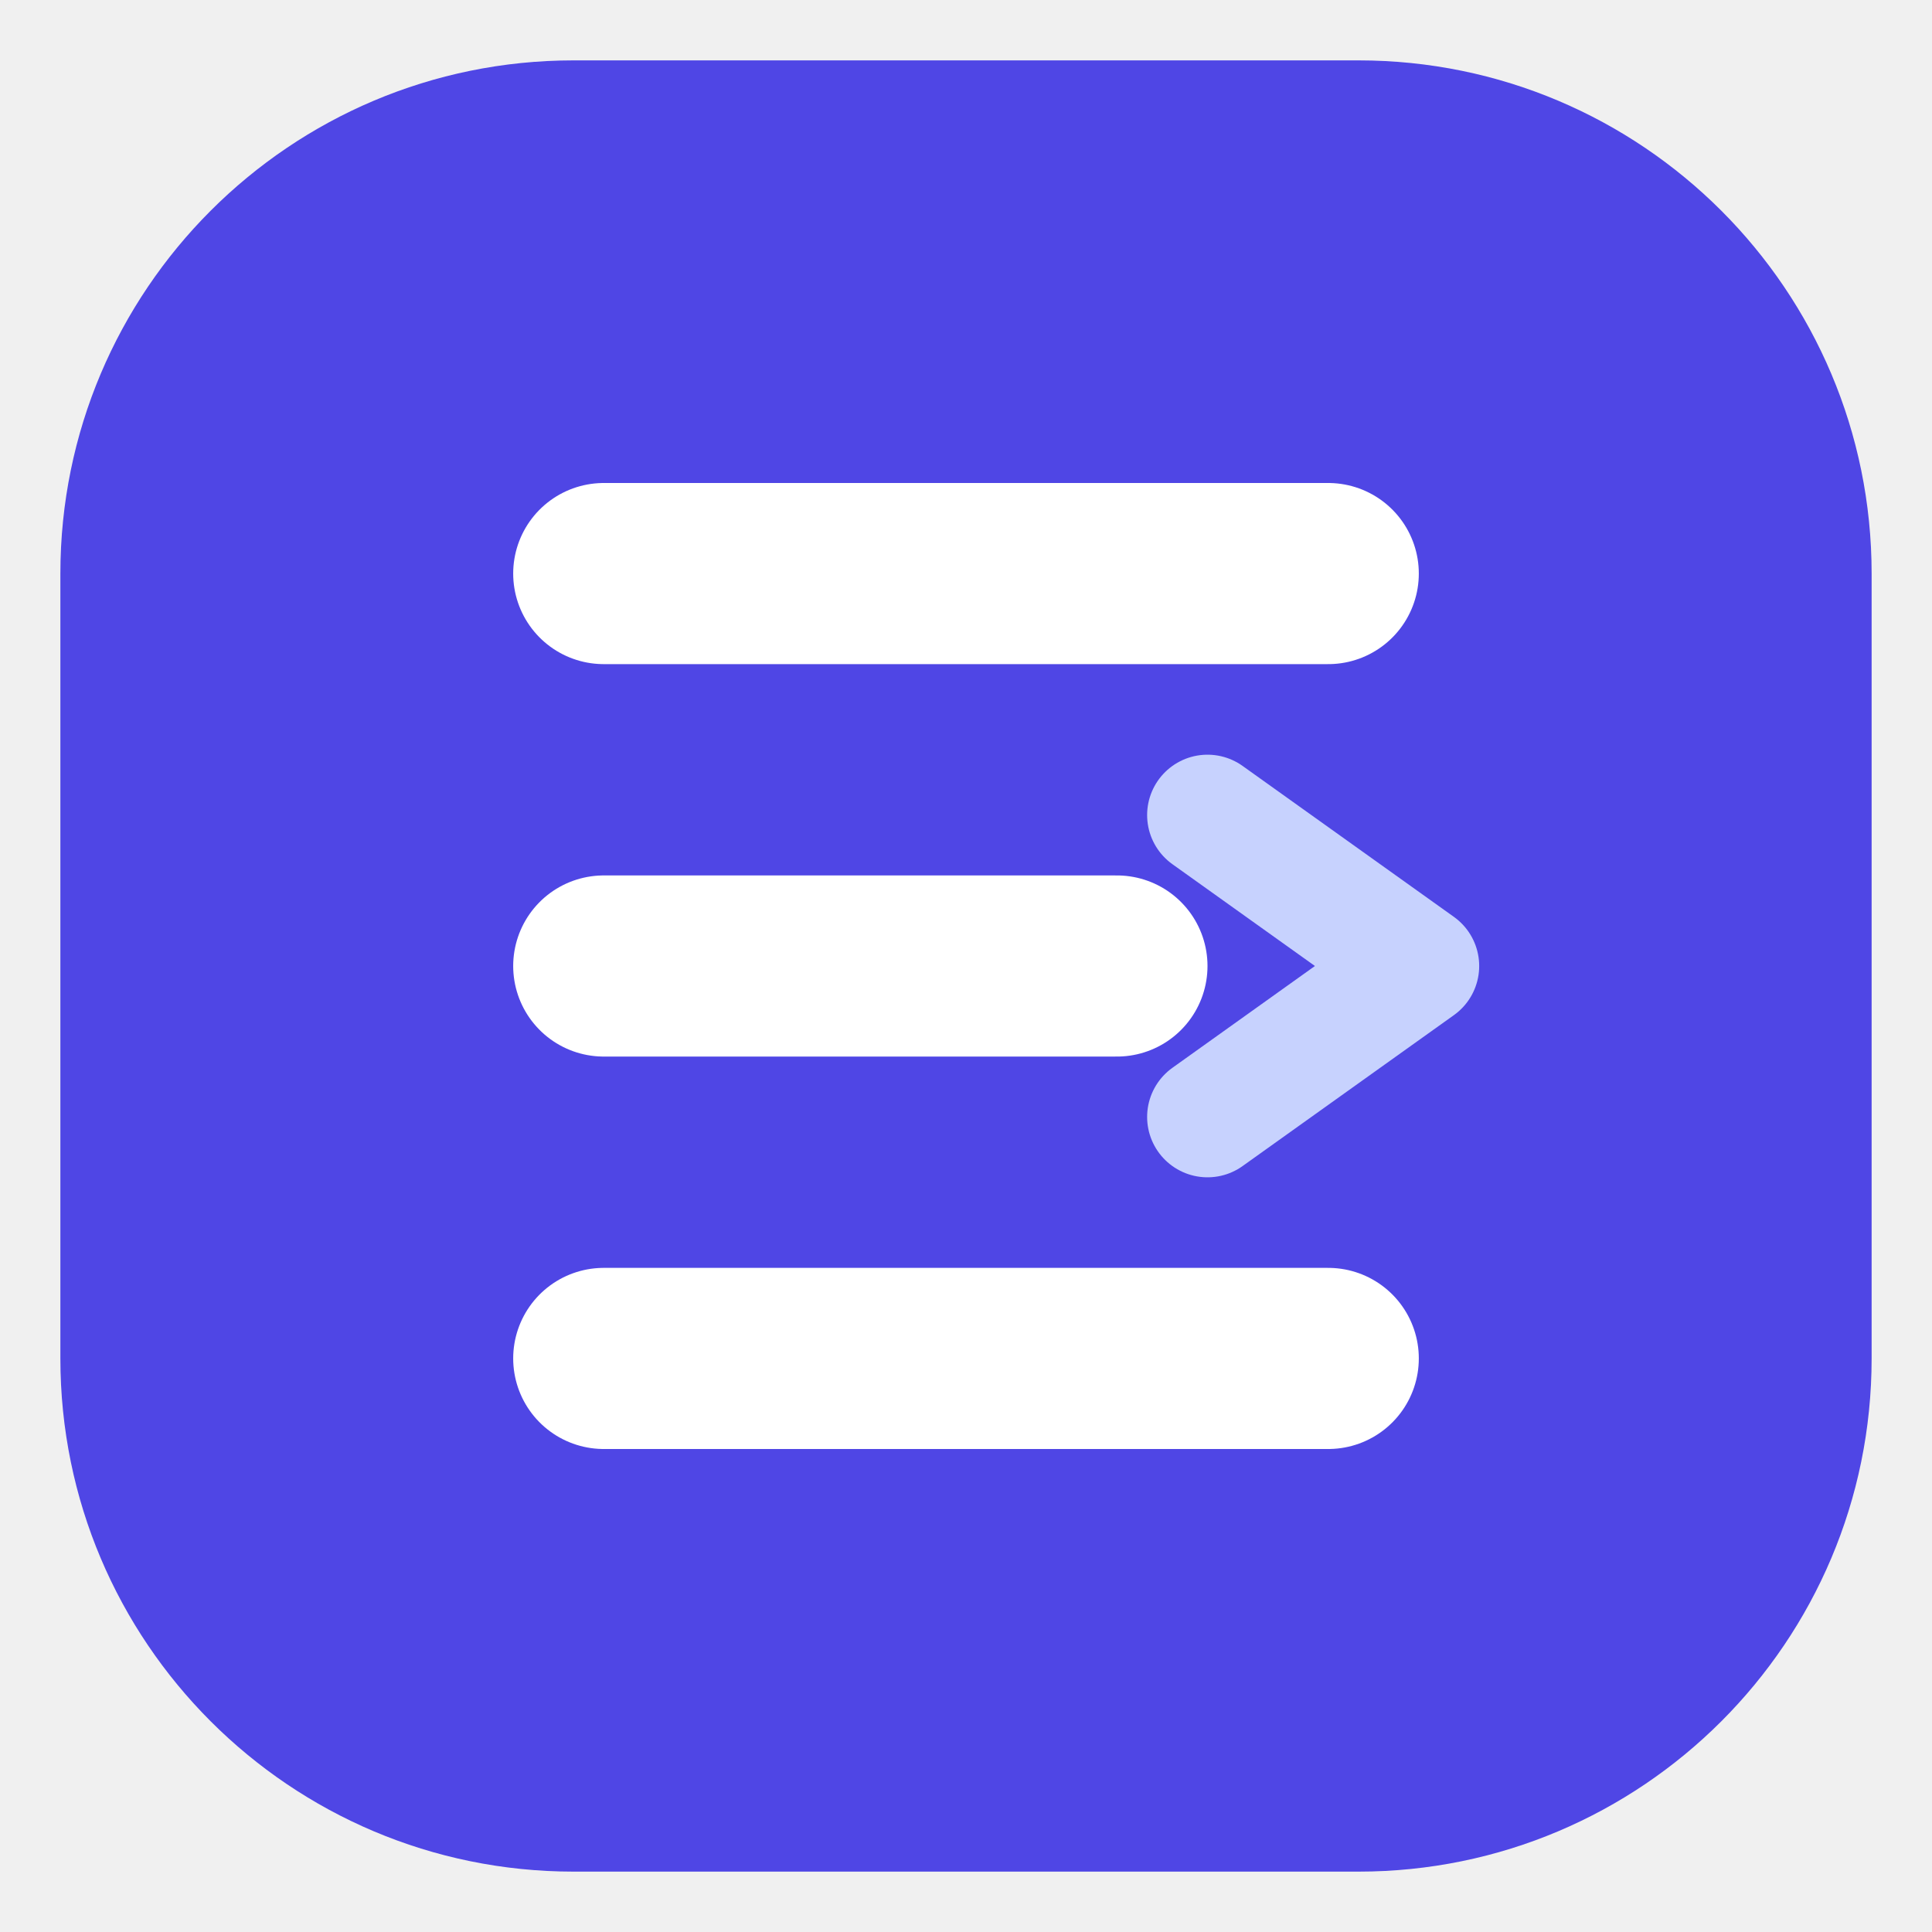
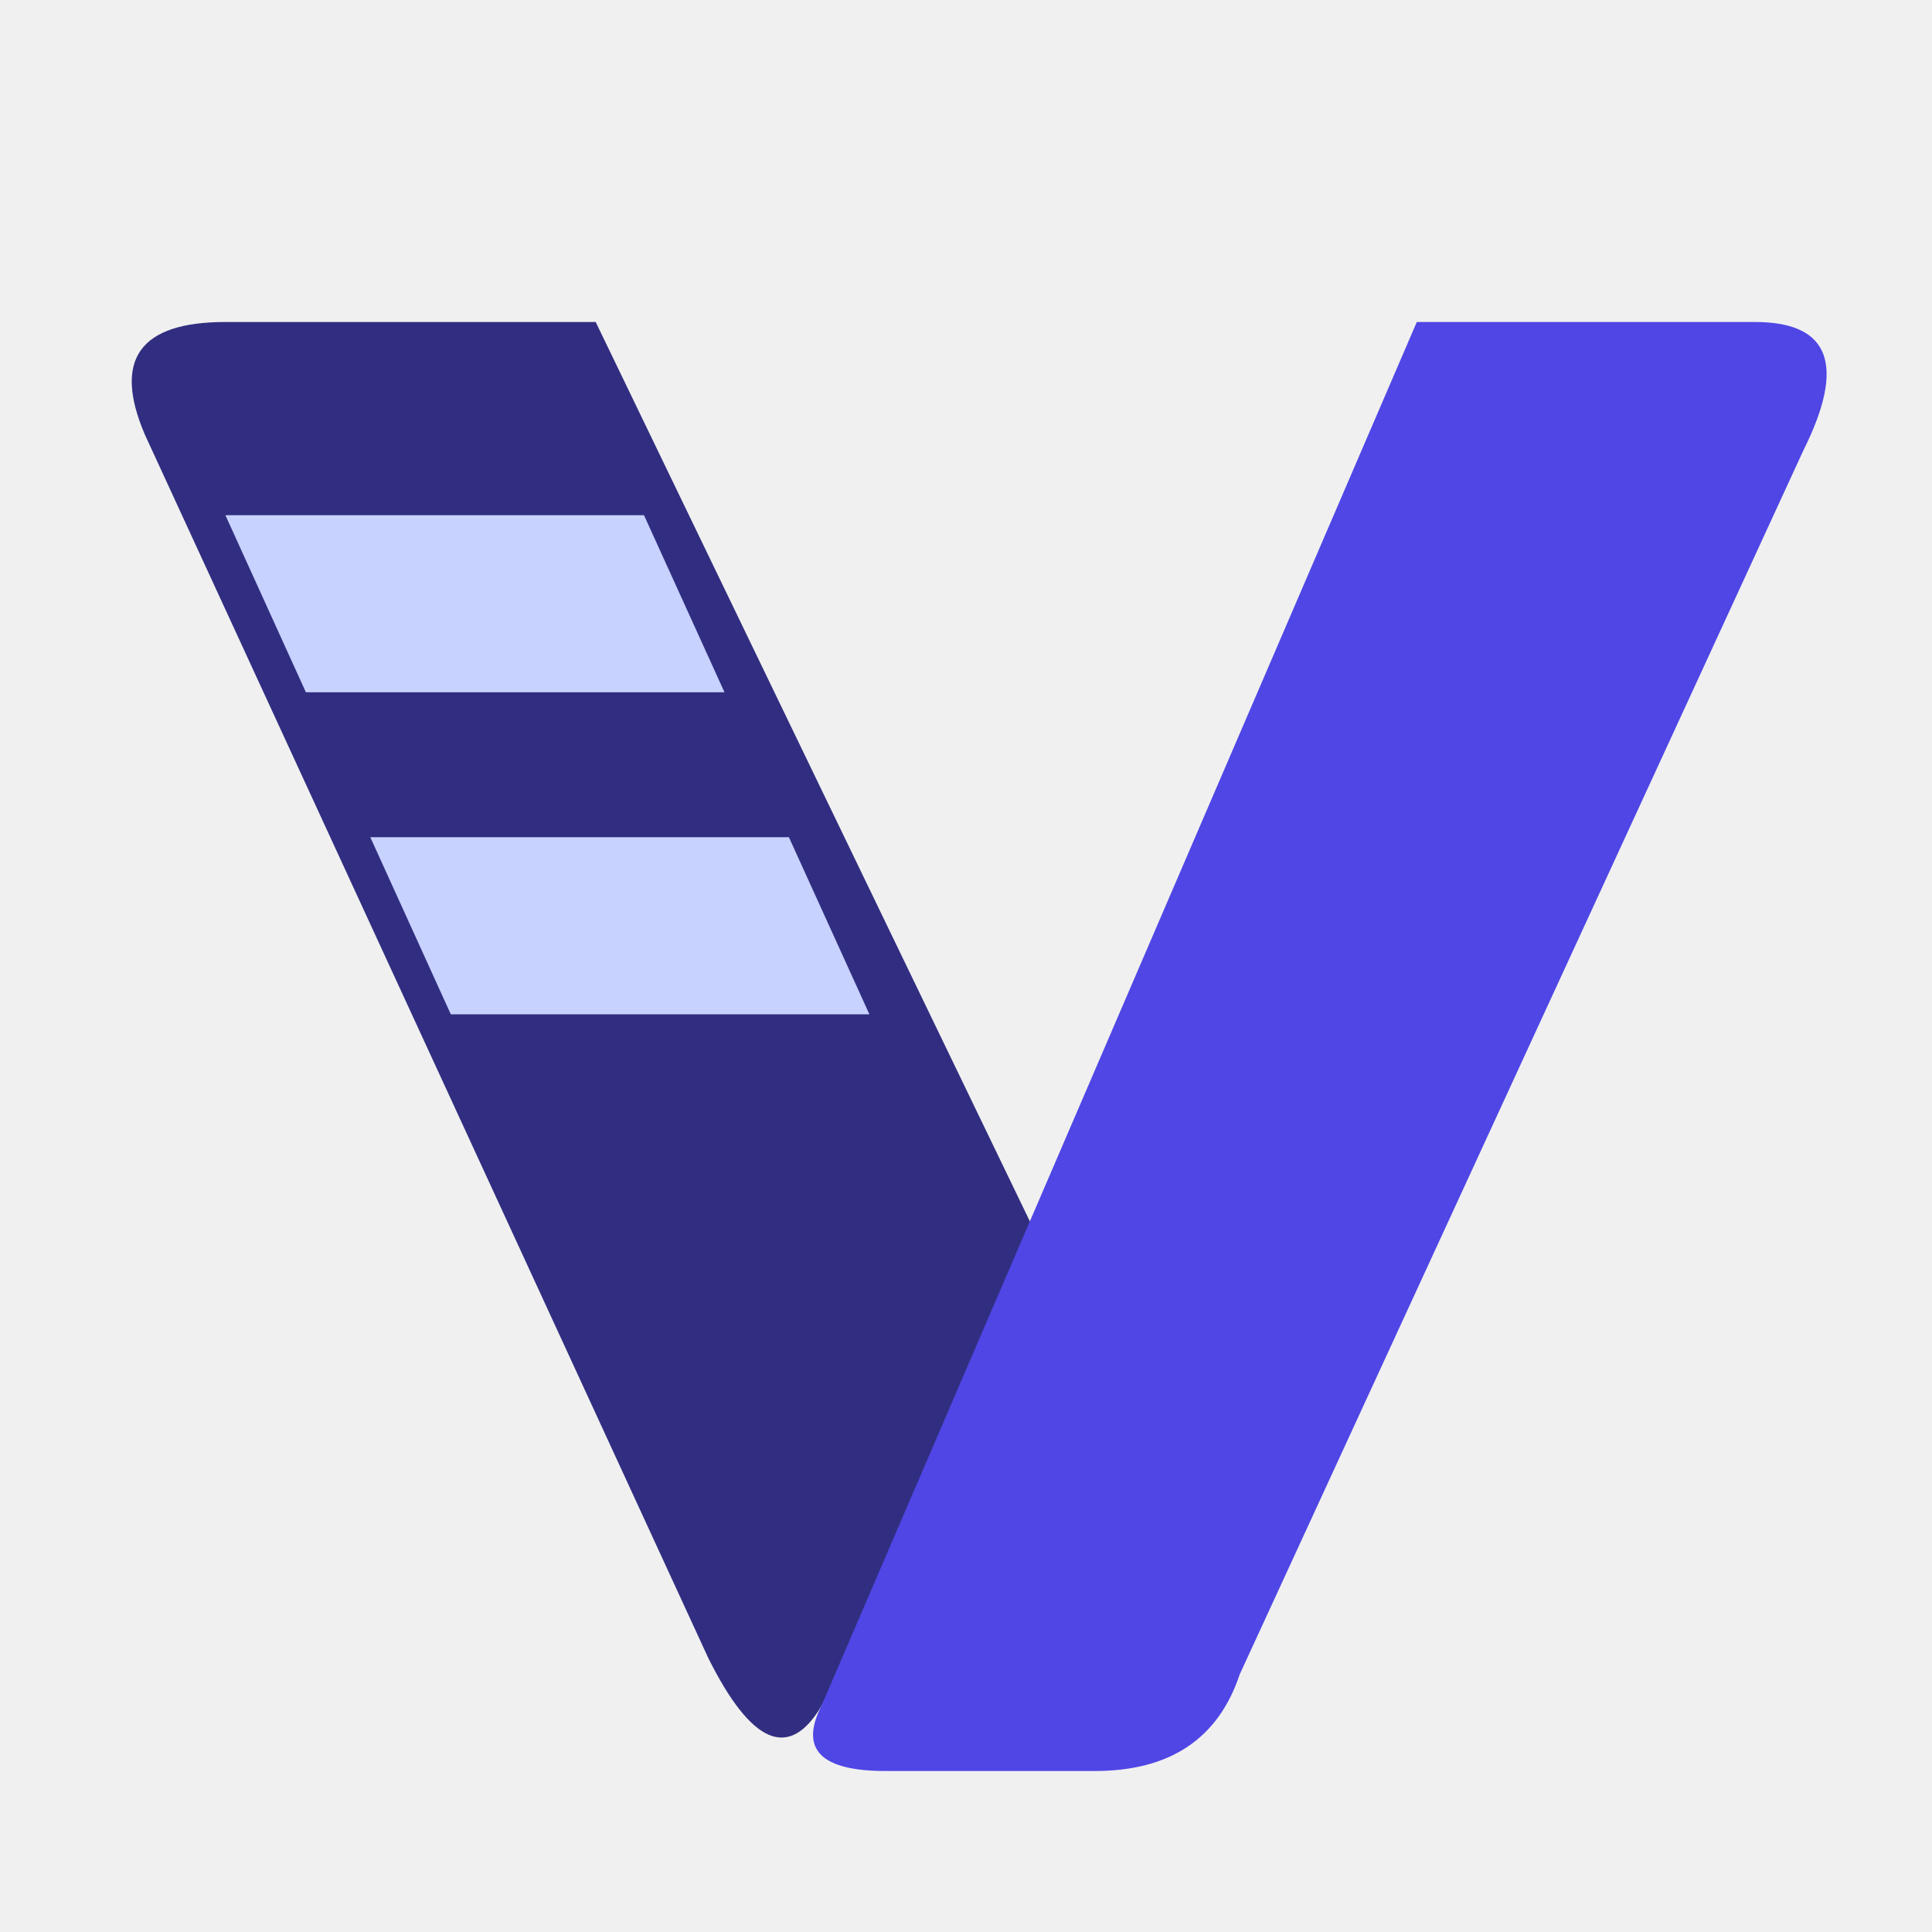
- <svg xmlns="http://www.w3.org/2000/svg" viewBox="0 0 64 64" fill="none">
-   <rect x="2" y="2" width="60" height="60" rx="17" fill="#4F46E5" />
-   <path d="M20 19h24M20 32h17M20 45h24" stroke="white" stroke-width="6" stroke-linecap="round" />
-   <path d="m40 27 7 5-7 5" stroke="#C7D2FE" stroke-width="4" stroke-linecap="round" stroke-linejoin="round" />
+ <svg xmlns="http://www.w3.org/2000/svg" width="120" height="120" viewBox="0 0 120 120" fill="none" role="img" aria-label="EarnedVoice Ascent mark">
+   <path d="M9 27Q6 20 14 20H37L65 78L51 106Q48 111 44 103Z" fill="#312E81" />
+   <path d="M51 106L88 20H109Q116 20 112 28L77 104Q75 110 68 110H55Q49 110 51 106Z" fill="#4F46E5" />
+   <path d="M14 32H40L45 43H19ZM23 52H49L54 63H28Z" fill="#C7D2FE" />
</svg>
